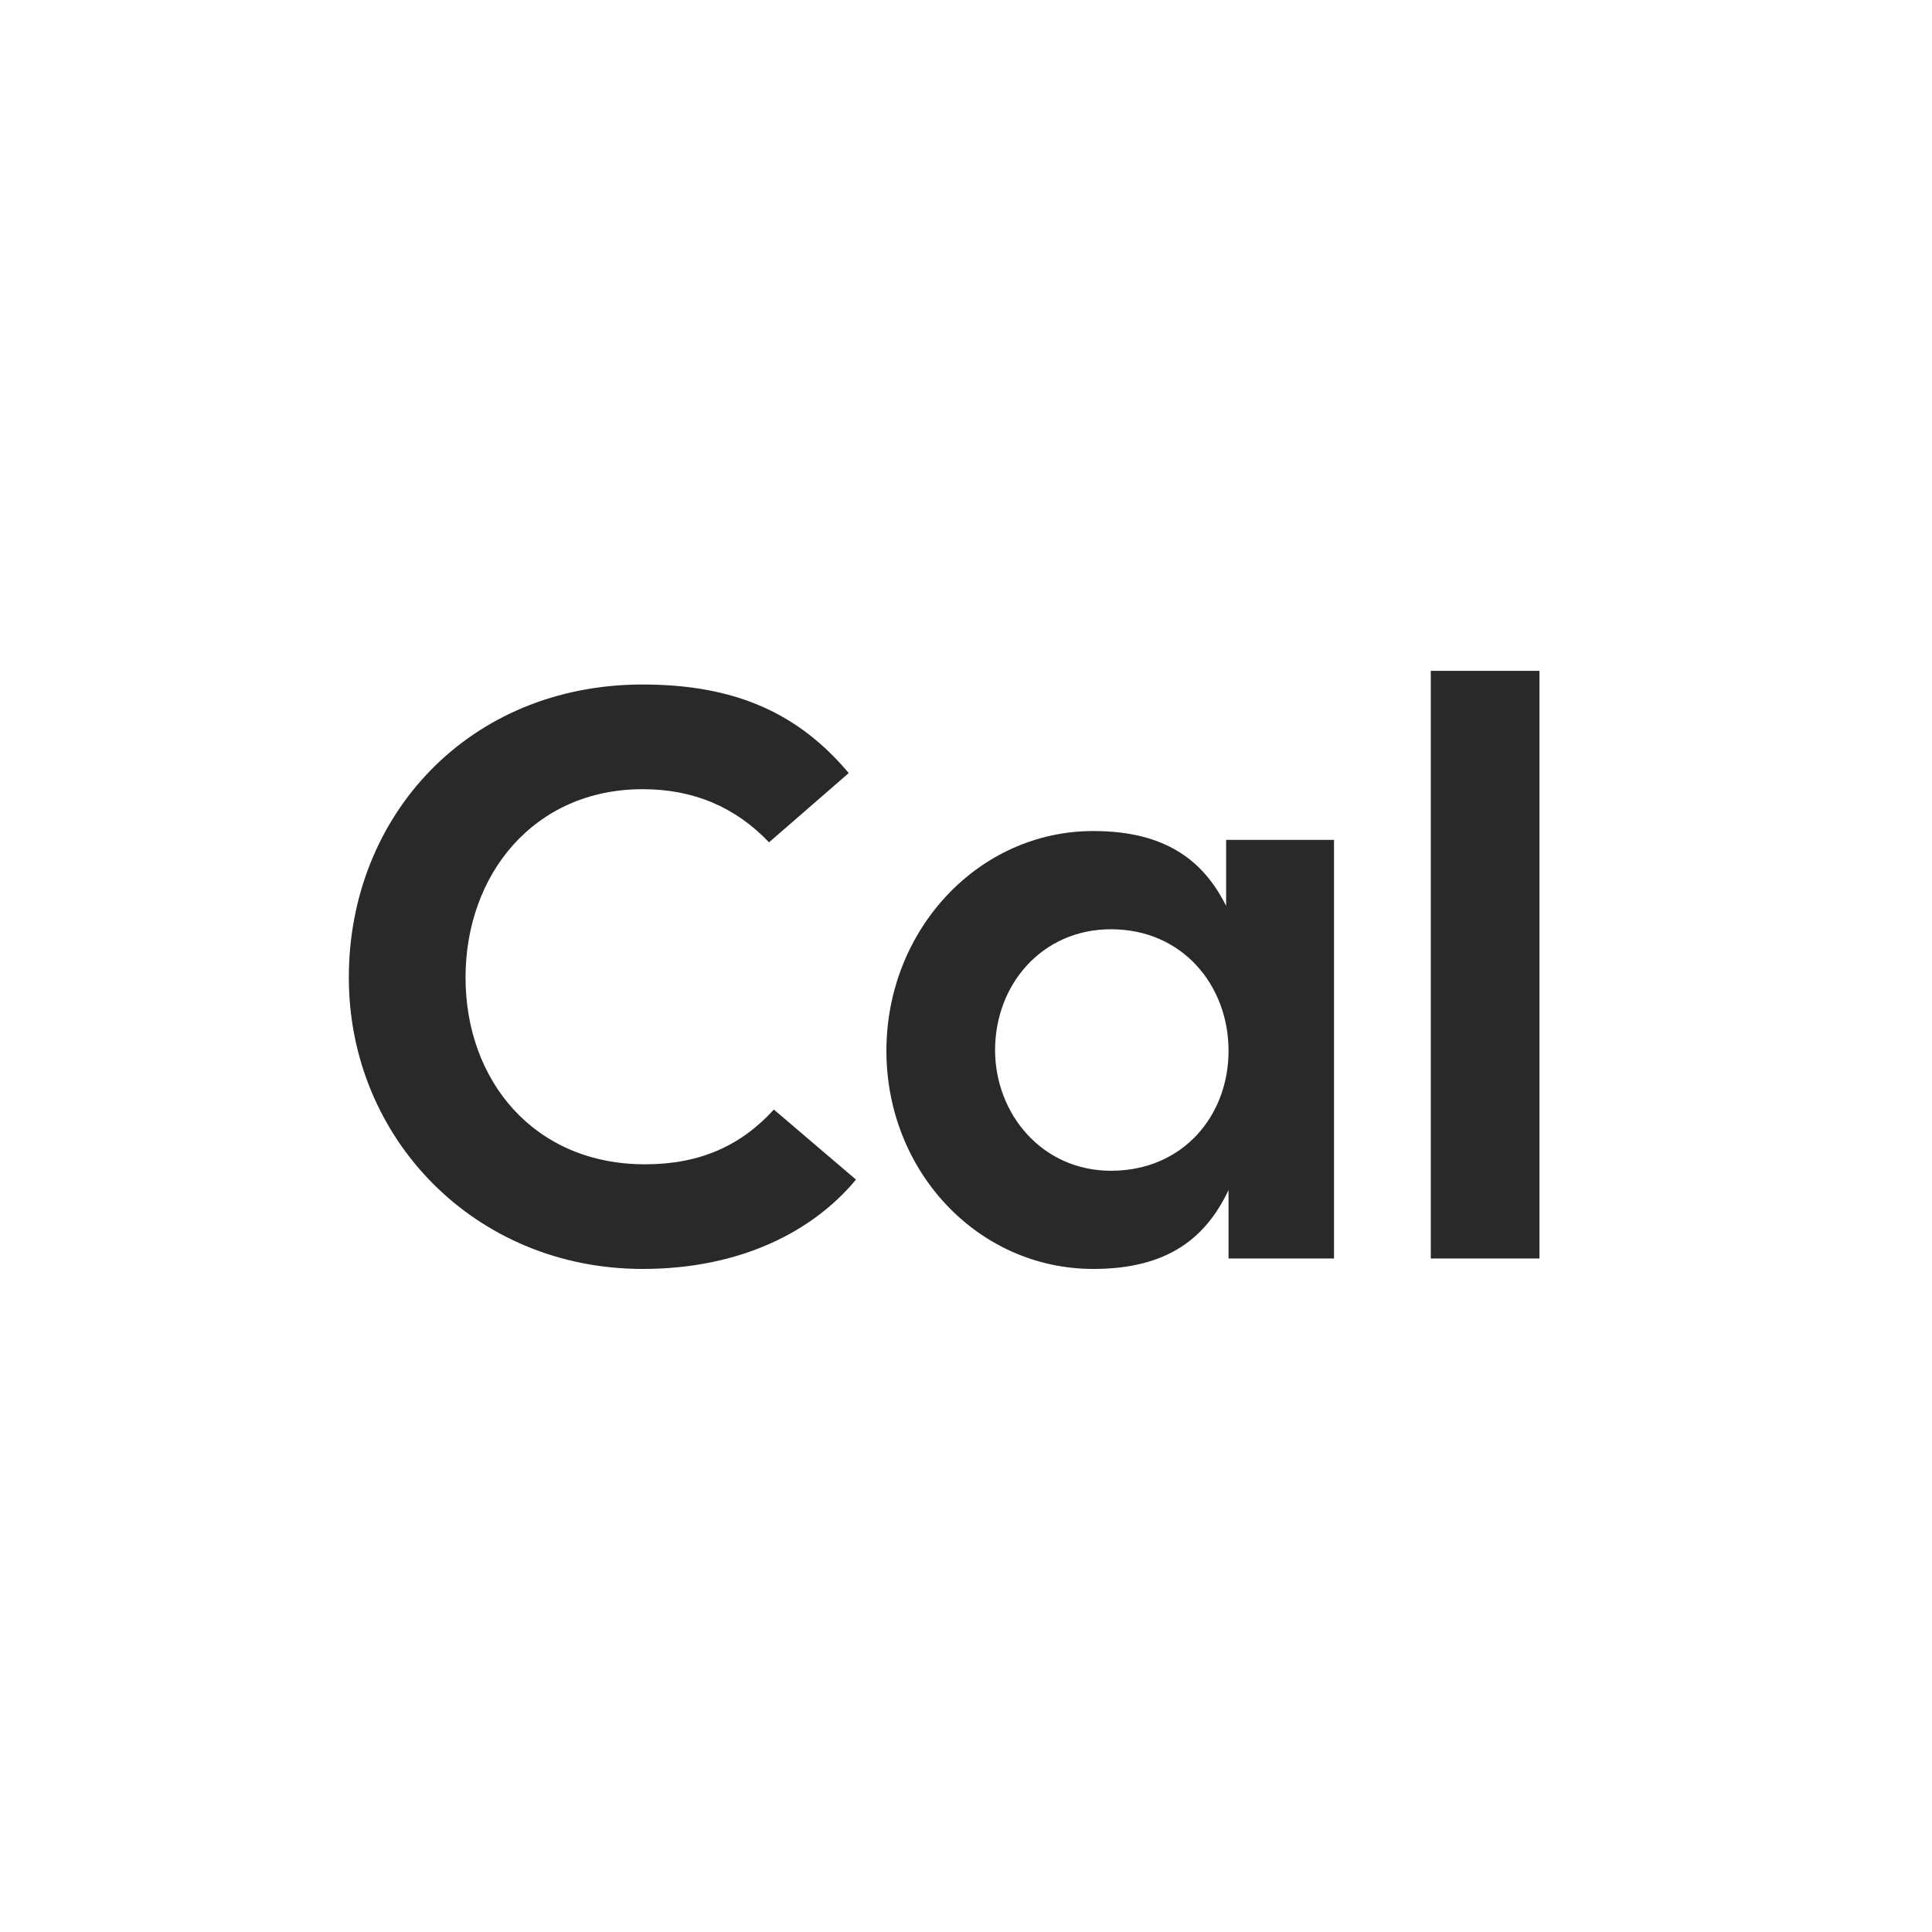
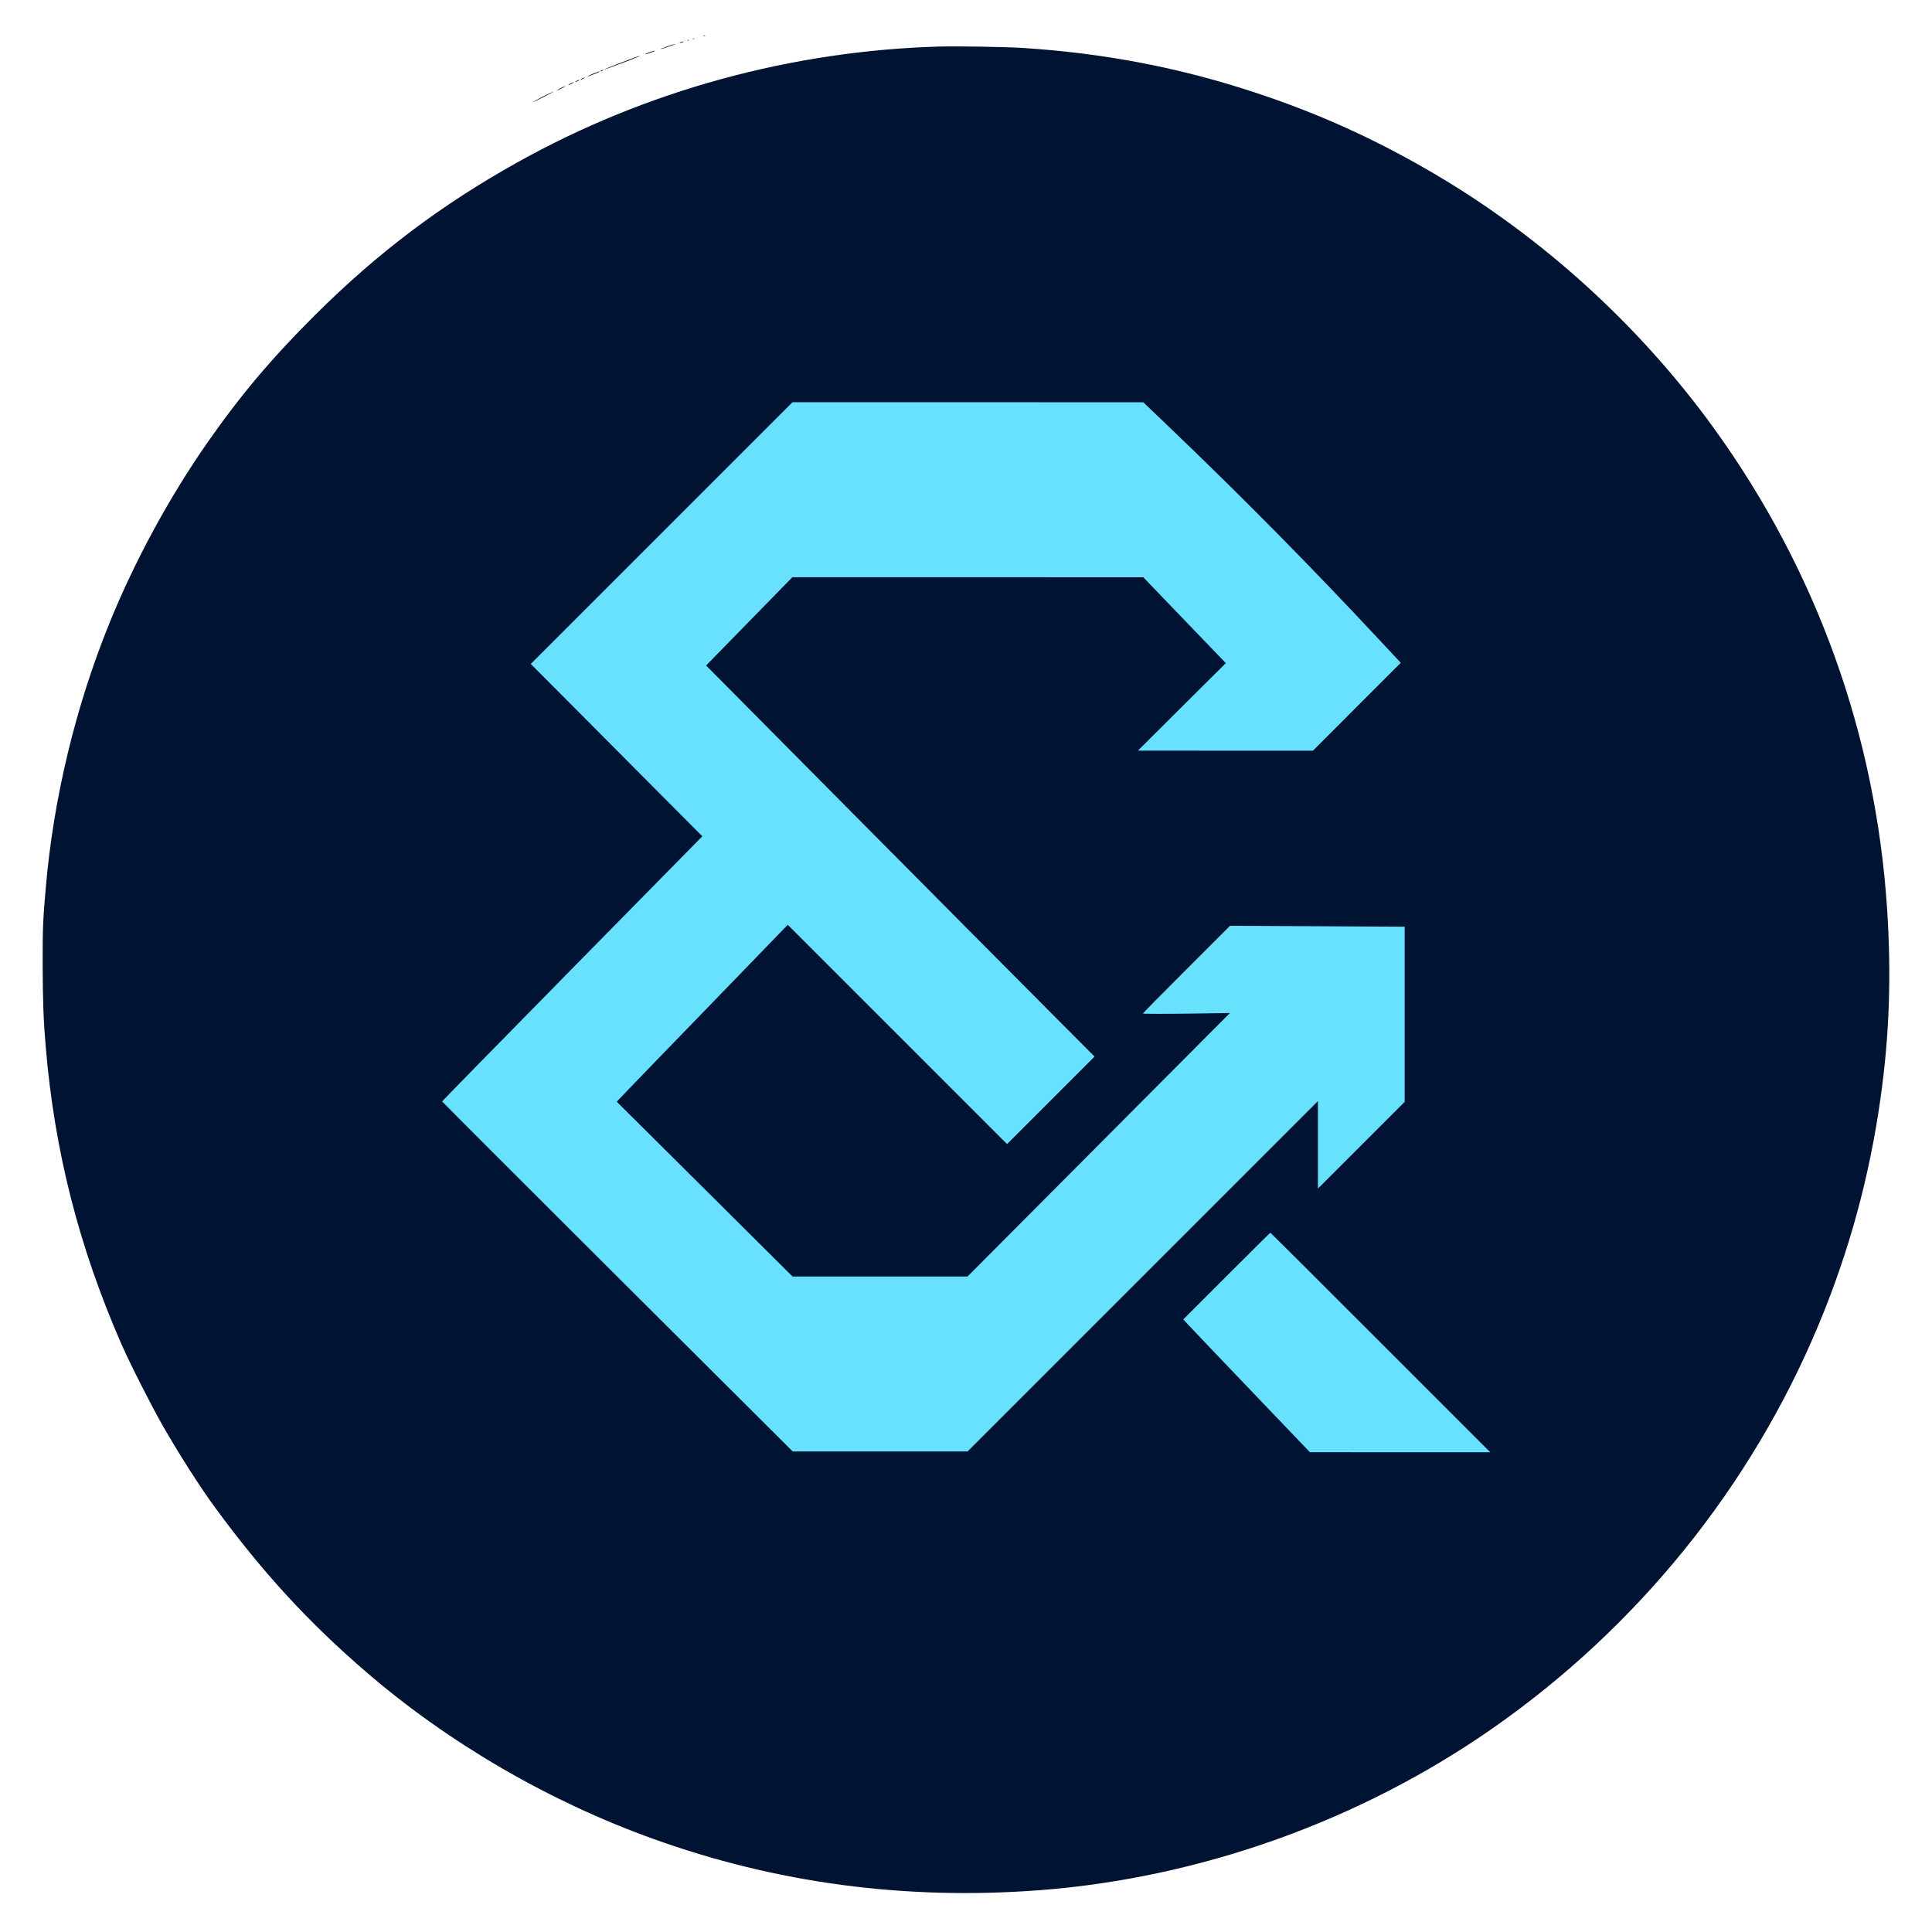
- <svg xmlns="http://www.w3.org/2000/svg" width="56" height="56" fill="none">
-   <path d="M18.628 36.781c2.846 0 4.946-1.096 6.183-2.59l-2.38-2.03c-.957 1.05-2.147 1.587-3.733 1.587-3.22 0-5.204-2.427-5.204-5.413 0-2.987 1.984-5.46 5.134-5.46 1.47 0 2.683.513 3.663 1.54l2.31-2.007c-1.47-1.75-3.313-2.567-5.973-2.567-5.04 0-8.517 3.803-8.517 8.493 0 4.667 3.663 8.447 8.517 8.447ZM31.69 36.781c2.17 0 3.267-.91 3.92-2.286v1.983h3.057V24.344H35.54v1.914c-.653-1.307-1.75-2.17-3.85-2.17-3.337 0-5.997 2.87-5.997 6.37s2.66 6.323 5.997 6.323Zm-2.847-6.346c0-1.89 1.354-3.5 3.36-3.5 2.077 0 3.407 1.633 3.407 3.523 0 1.89-1.33 3.477-3.407 3.477-2.006 0-3.36-1.657-3.36-3.5ZM41.472 36.478h3.15V19.444h-3.15v17.034Z" fill="#292929" />
+ <svg xmlns="http://www.w3.org/2000/svg" viewBox="0 0 2517 2517">
+   <circle cx="1258.5" cy="1258.5" r="1006.8" fill="#68E1FE" />
+   <g transform="translate(0,2517) scale(0.1,-0.1)" fill="#001333" stroke="none">
+     <path d="M9168 24703 c7 -3 16 -2 19 1 4 3 -2 6 -13 5 -11 0 -14 -3 -6 -6z" />
+     <path d="M9028 24663 c7 -3 16 -2 19 1 4 3 -2 6 -13 5 -11 0 -14 -3 -6 -6z" />
+     <path d="M8958 24643 c7 -3 16 -2 19 1 4 3 -2 6 -13 5 -11 0 -14 -3 -6 -6z" />
+     <path d="M8865 24620 c-13 -5 -14 -9 -5 -9 8 0 24 4 35 9 13 5 14 9 5 9 -8 0 -24 -4 -35 -9z" />
+     <path d="M8690 24565 c-52 -18 -90 -34 -85 -34 6 -1 56 14 110 33 55 19 93 34 85 34 -8 0 -58 -15 -110 -33z" />
+     <path d="M12250 24564 c-1935 -54 -3835 -574 -5509 -1509 -997 -556 -1830 -1185 -2642 -1995 -562 -560 -965 -1038 -1396 -1655 -498 -714 -947 -1541 -1276 -2350 -444 -1093 -731 -2288 -831 -3455 -37 -423 -41 -526 -40 -995 1 -471 10 -727 40 -1075 114 -1357 434 -2613 990 -3880 106 -242 390 -802 534 -1053 213 -373 492 -809 687 -1074 620 -845 1218 -1495 1971 -2142 1074 -923 2369 -1676 3722 -2164 1609 -581 3299 -806 5050 -672 2092 161 4169 904 5895 2108 1891 1320 3366 3146 4247 5257 395 945 664 1928 807 2950 116 823 143 1598 86 2470 -149 2275 -924 4421 -2263 6270 -965 1331 -2225 2477 -3637 3307 -766 450 -1513 788 -2345 1061 -979 322 -1955 509 -3010 577 -222 14 -857 25 -1080 19z m2970 -4946 c957 -915 1856 -1825 2763 -2798 l266 -285 -572 -572 -572 -573 -1140 0 -1140 1 572 570 573 570 -538 559 -537 559 -2286 1 -2286 0 -562 -575 -562 -575 1962 -1978 c1080 -1087 2218 -2234 2531 -2547 l568 -570 -570 -570 -570 -570 -1428 1428 -1429 1429 -1054 -1089 c-580 -598 -1081 -1117 -1114 -1152 l-60 -64 1145 -1138 1145 -1139 1140 0 1140 0 1709 1716 1709 1716 -566 -8 c-337 -4 -567 -3 -567 2 0 5 255 264 568 576 l567 567 1138 -6 1137 -6 0 -1141 0 -1141 -565 -565 -565 -565 0 570 0 570 -2283 -2283 -2282 -2282 -1139 0 -1138 0 -2284 2276 c-1256 1252 -2284 2280 -2284 2285 0 4 763 783 1695 1731 l1695 1723 -583 585 c-320 322 -823 827 -1117 1123 l-535 537 1705 1705 1705 1705 2285 0 2285 -1 325 -311z m2765 -11938 l1430 -1430 -1175 0 -1175 1 -770 805 c-423 442 -794 832 -824 865 l-55 60 565 565 c310 310 566 564 569 564 3 0 649 -643 1435 -1430z" />
+     <path d="M8457 24488 c-32 -11 -56 -22 -54 -24 4 -5 127 36 127 42 0 6 -11 4 -73 -18z" />
+     <path d="M8210 24399 c-231 -87 -341 -131 -338 -135 3 -3 387 141 443 166 54 24 -12 5 -105 -31z" />
+     <path d="M7830 24250 c-8 -5 -10 -10 -5 -10 6 0 17 5 25 10 8 5 11 10 5 10 -5 0 -17 -5 -25 -10z" />
+     <path d="M7722 24208 c-40 -17 -71 -32 -69 -34 4 -4 147 52 156 61 10 11 -17 2 -87 -27z" />
+     <path d="M7580 24145 c-14 -8 -20 -14 -15 -14 6 0 21 6 35 14 14 8 21 14 15 14 -5 0 -21 -6 -35 -14z" />
+     <path d="M7510 24115 c-14 -8 -20 -14 -15 -14 6 0 21 6 35 14 14 8 21 14 15 14 -5 0 -21 -6 -35 -14z" />
+     <path d="M7430 24080 c-19 -11 -30 -19 -25 -19 6 0 26 8 45 19 19 11 31 19 25 19 -5 0 -26 -8 -45 -19z" />
+     <path d="M7300 24020 c-30 -16 -50 -29 -45 -29 6 0 35 13 65 29 30 16 51 29 45 29 -5 0 -35 -13 -65 -29z" />
+     <path d="M7070 23910 c-74 -38 -130 -69 -125 -69 6 0 71 31 145 69 74 38 131 69 125 69 -5 0 -71 -31 -145 -69z" />
+   </g>
</svg>
